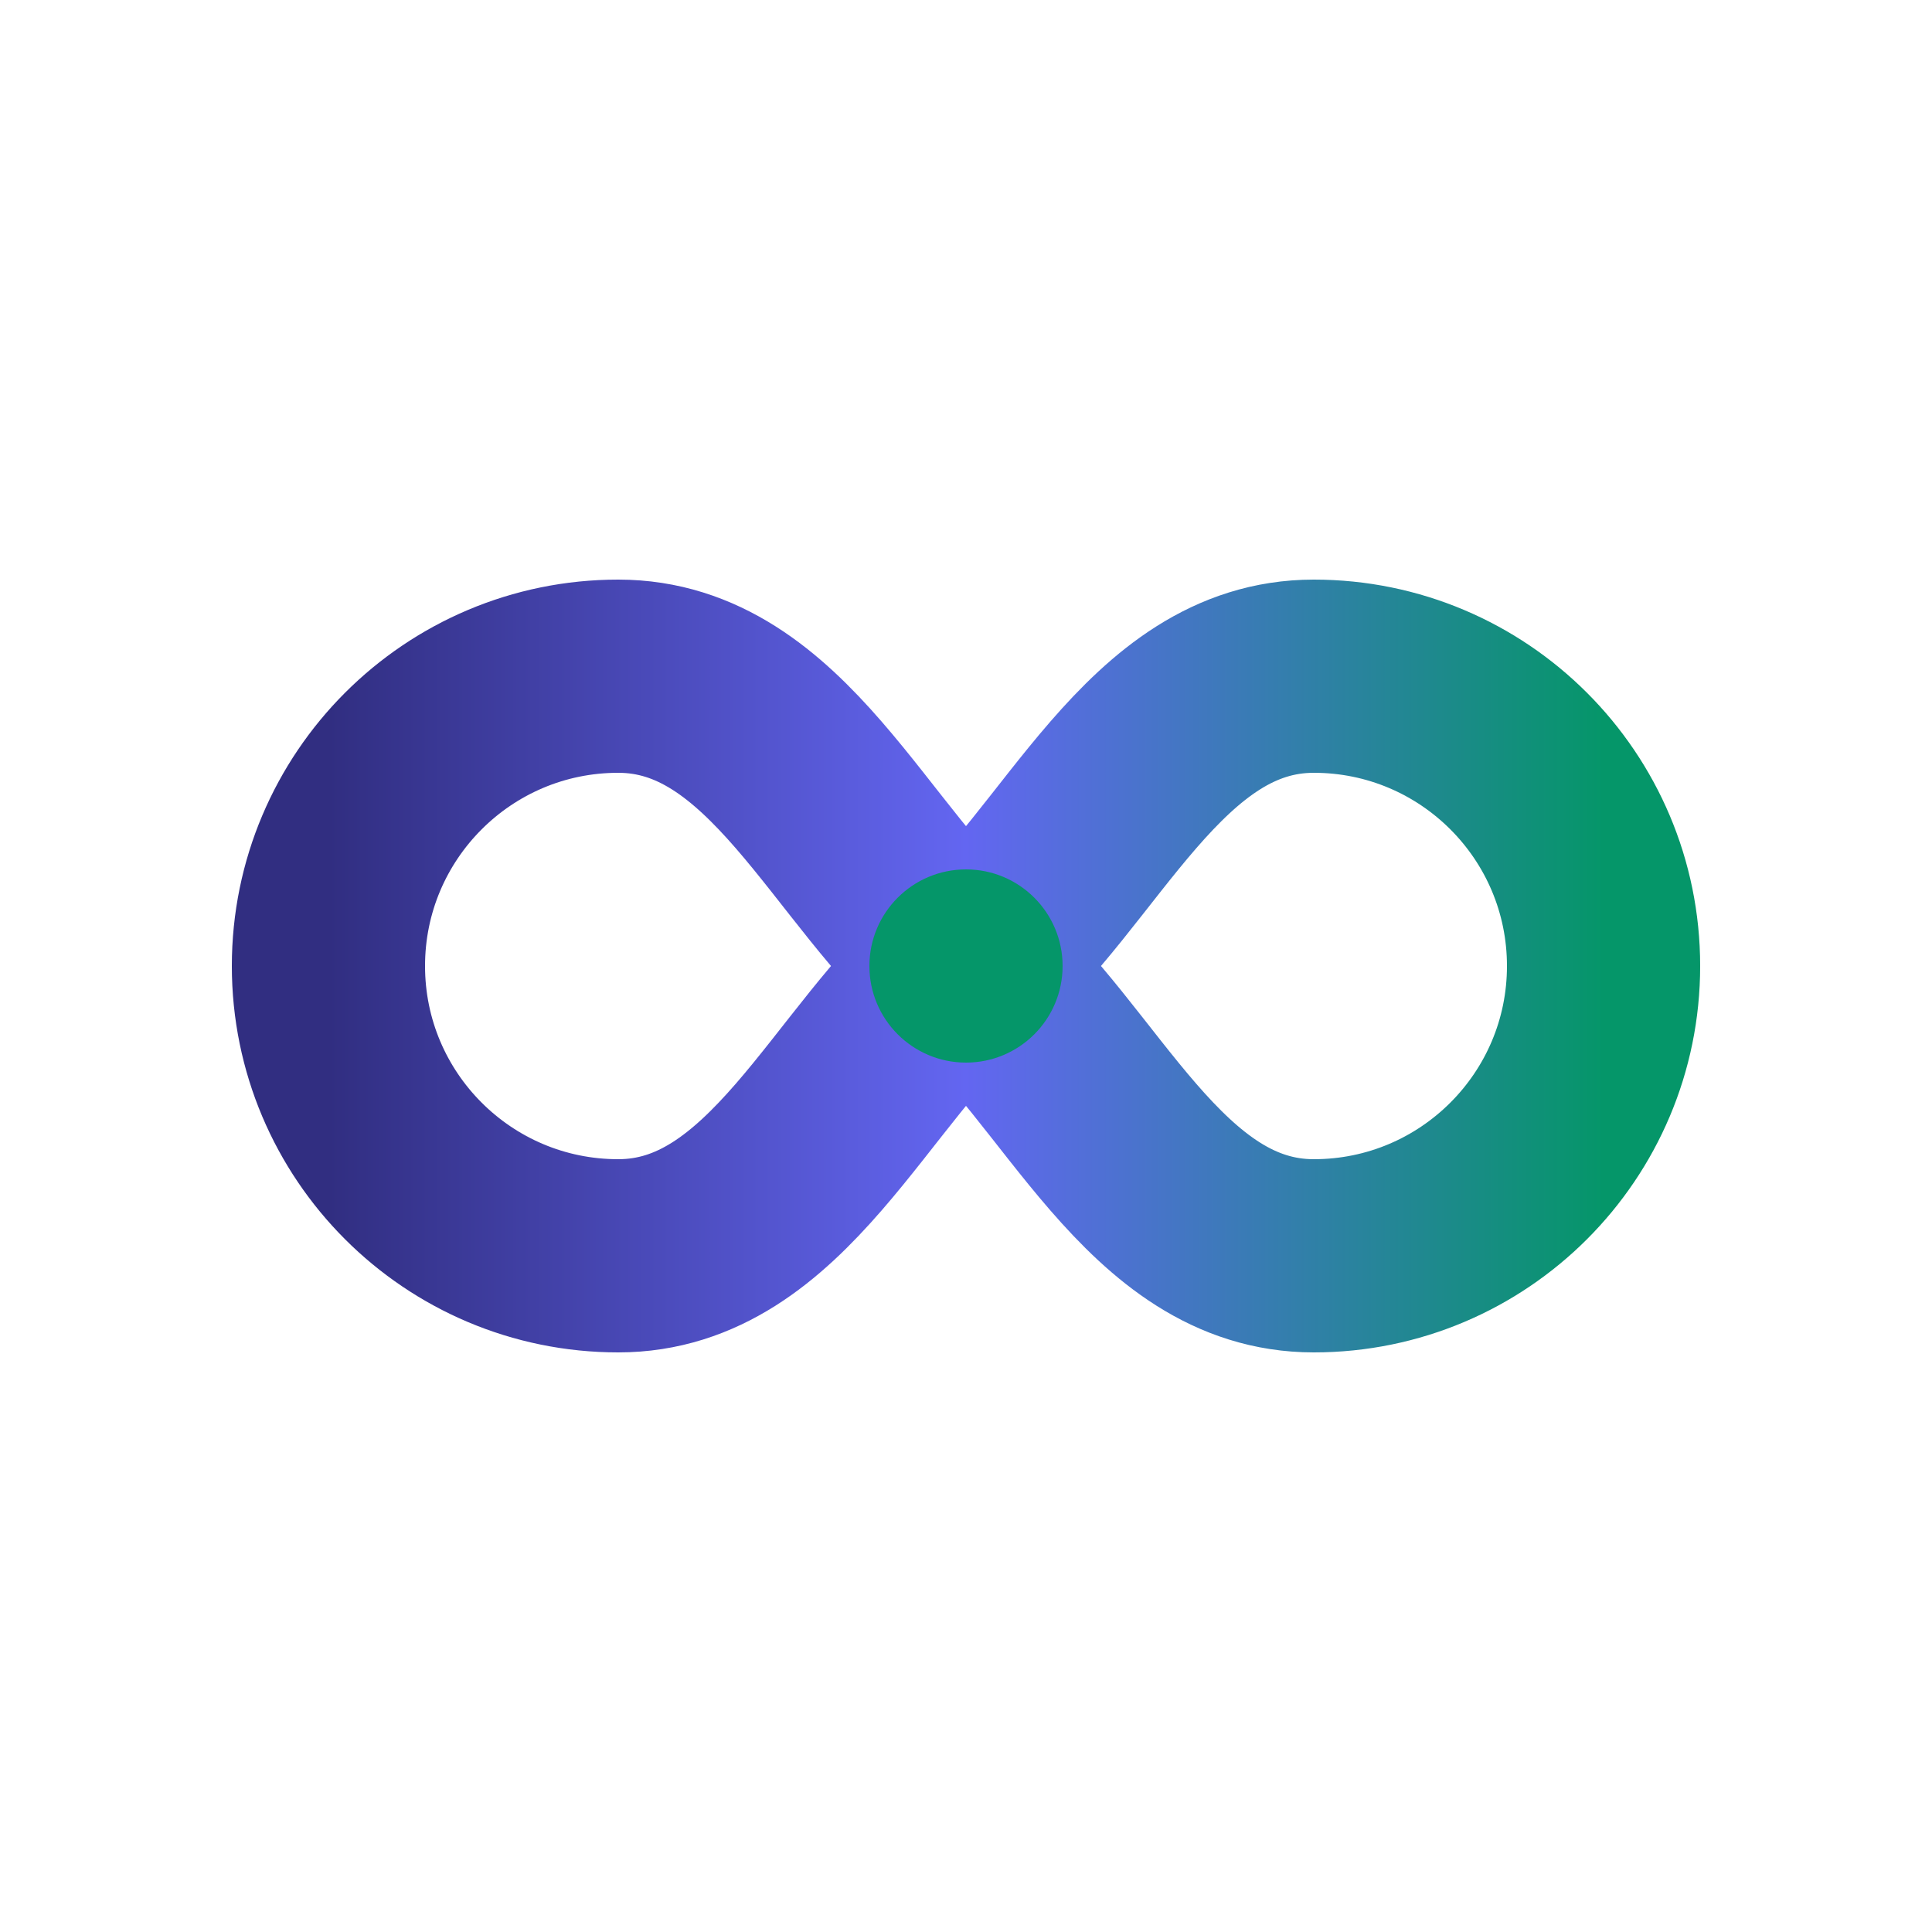
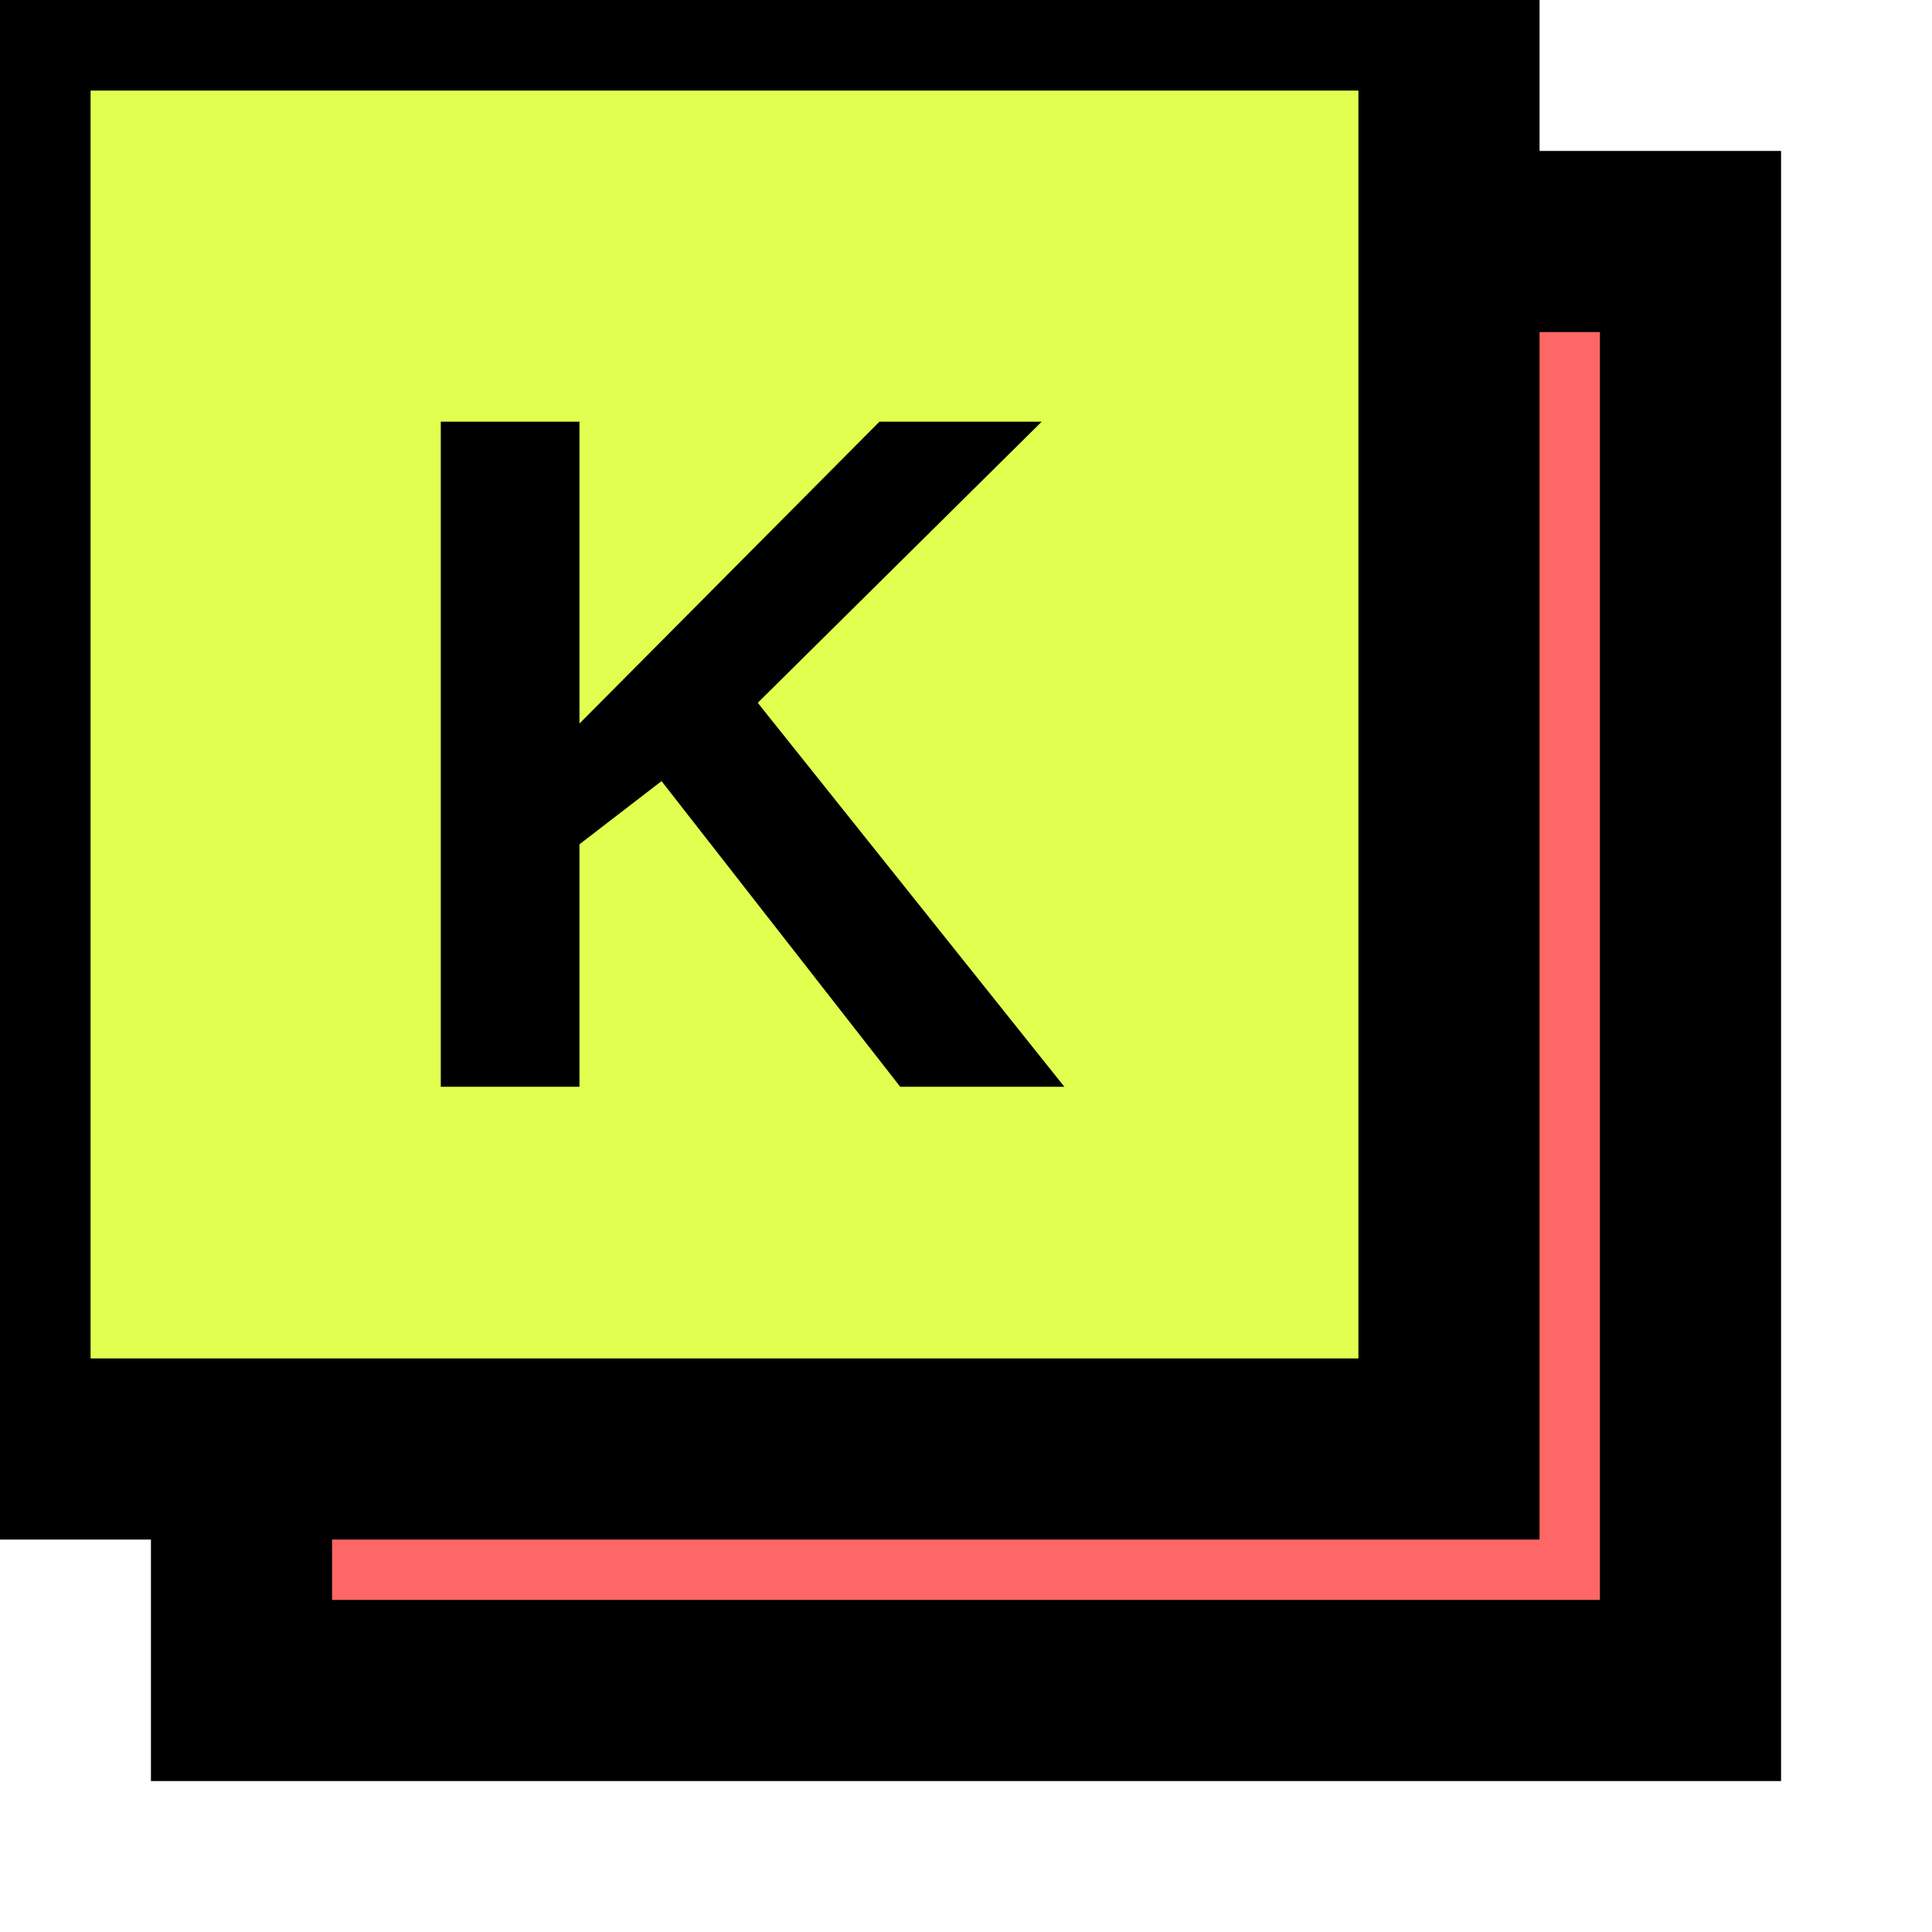
- <svg xmlns="http://www.w3.org/2000/svg" viewBox="0 0 100 100" fill="none">
-   <path d="M32 65C23.716 65 17 58.284 17 50C17 41.716 23.716 35 32 35C40.284 35 44 45 50 50C56 55 59.716 65 68 65C76.284 65 83 58.284 83 50C83 41.716 76.284 35 68 35C59.716 35 56 45 50 50C44 55 40.284 65 32 65Z" stroke="url(#aza-logo-gradient)" stroke-width="10" stroke-linecap="round" stroke-linejoin="round" />
-   <circle cx="50" cy="50" r="5" fill="#059669" />
-   <defs>
-     <linearGradient id="aza-logo-gradient" x1="17" y1="50" x2="83" y2="50" gradientUnits="userSpaceOnUse">
-       <stop stop-color="#312E81" />
-       <stop offset="0.5" stop-color="#6366F1" />
-       <stop offset="1" stop-color="#059669" />
-     </linearGradient>
-   </defs>
+ <svg xmlns="http://www.w3.org/2000/svg" width="32" height="32" viewBox="0 0 32 32" fill="none">
+   <rect x="4" y="4" width="24" height="24" fill="#FF6666" stroke="black" stroke-width="3" />
+   <rect x="0" y="0" width="24" height="24" fill="#E0FF4F" stroke="black" stroke-width="3" />
+   <text x="12" y="18" font-family="Arial, sans-serif" font-weight="900" font-size="16" fill="black" text-anchor="middle">K</text>
</svg>
